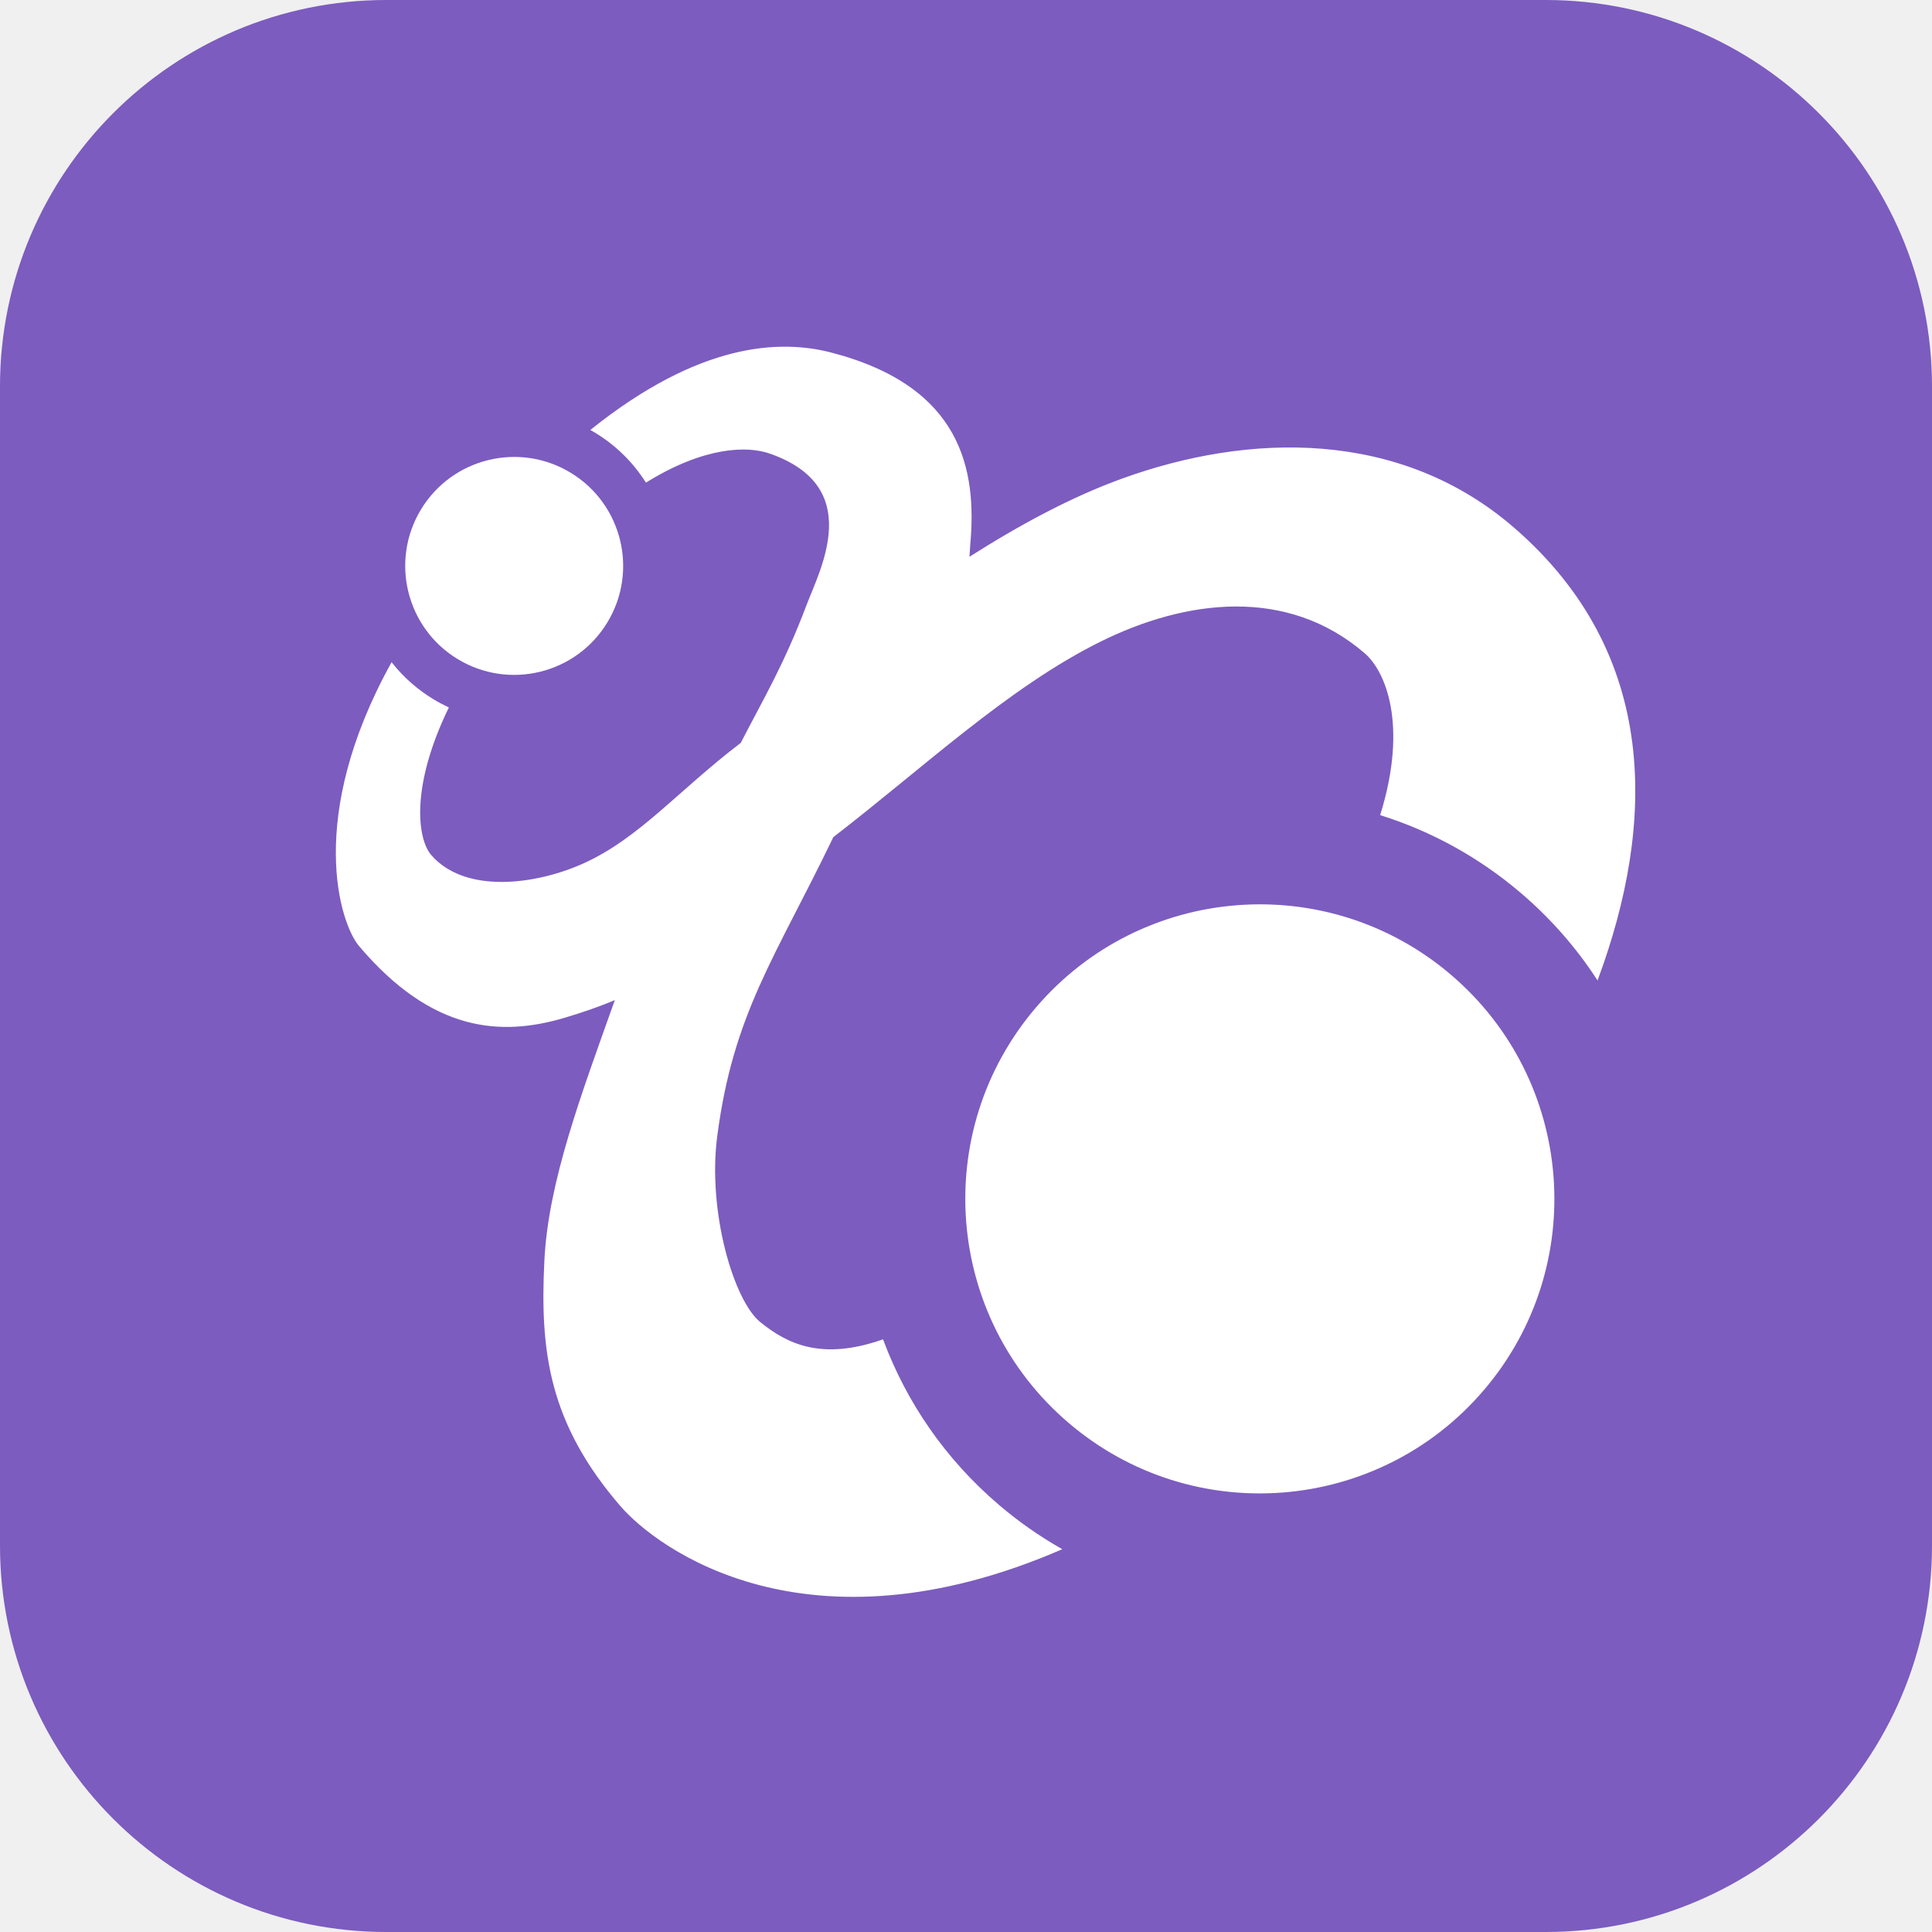
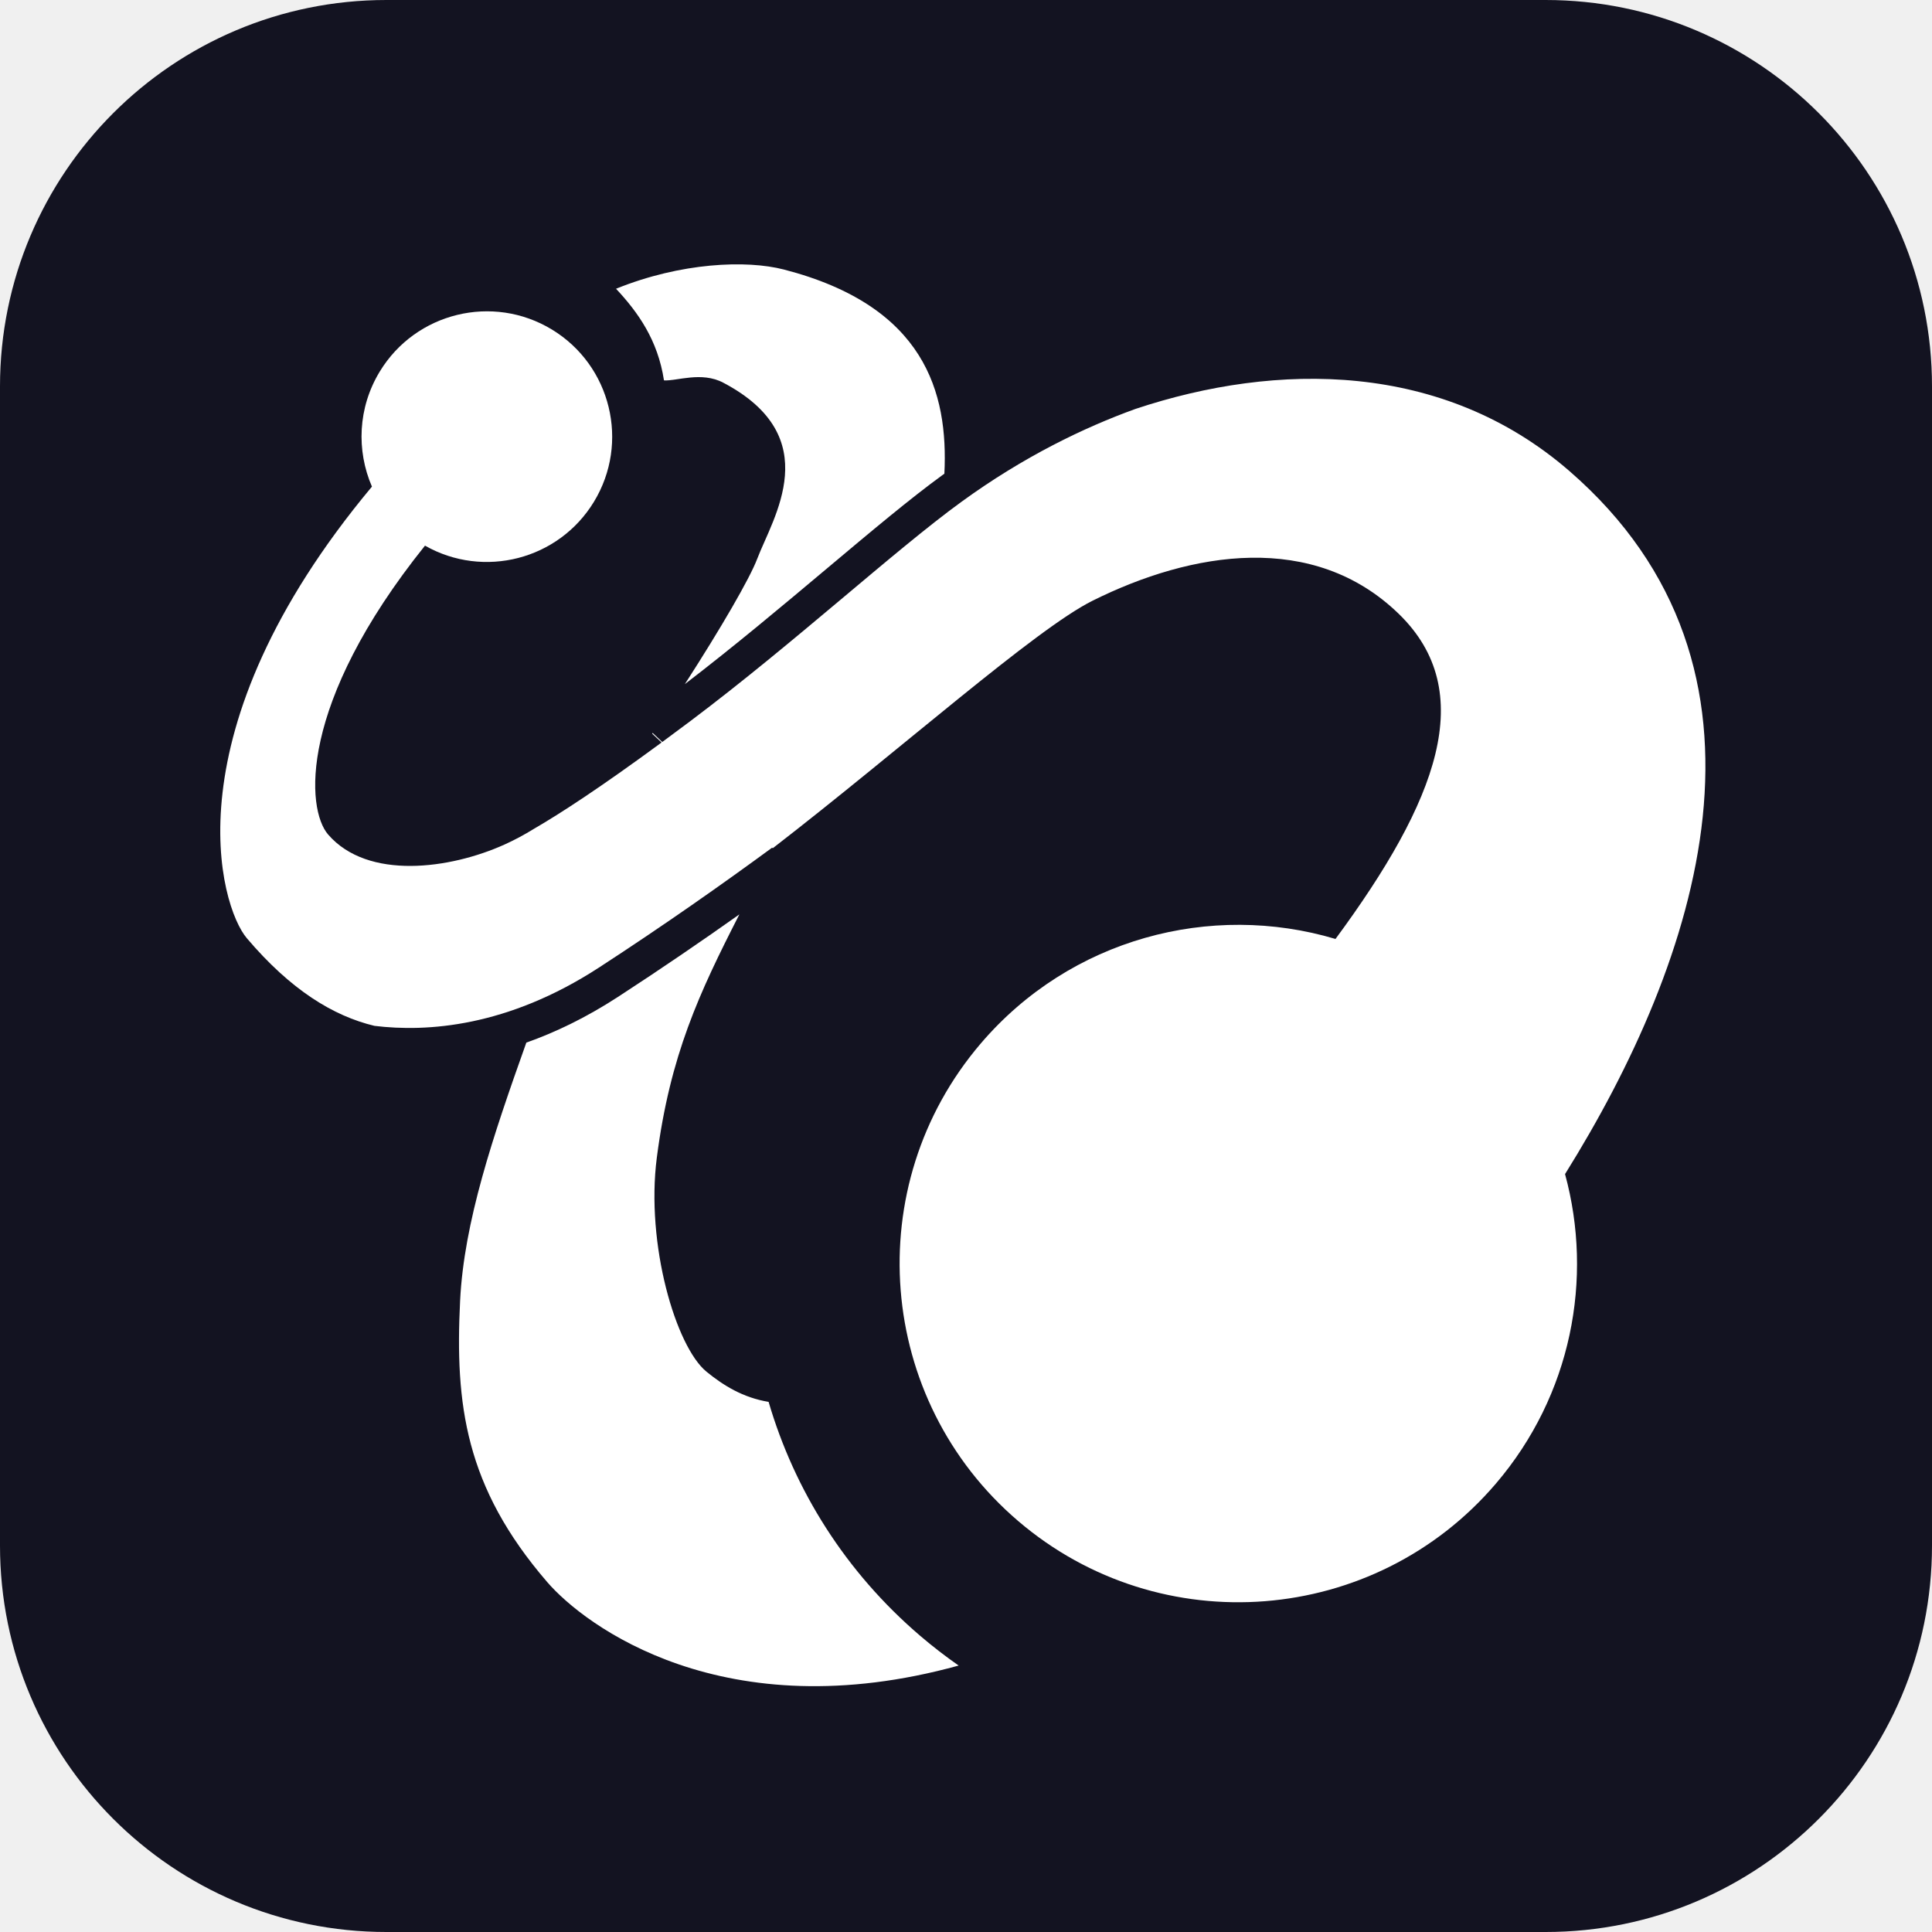
<svg xmlns="http://www.w3.org/2000/svg" width="1080" height="1080" viewBox="0 0 1080 1080">
-   <rect width="1080" height="1080" rx="216" fill="#7c5cbf" />
-   <g transform="matrix(0.806739,0.688687,-0.649267,0.760561,-706.977,-1634.61)">
-     <path d="M2462.51,1057.98C2398.3,1196.44 2300.84,1203.66 2271.53,1198.88C2214.44,1189.58 2186.45,1162.2 2157.49,1122.42C2132,1087.43 2115.57,1038.88 2096.17,984.971C2091.74,994.531 2086.78,1003.25 2081.84,1011.38C2062.9,1042.54 2034.05,1065.79 1975.22,1055.65C1959.94,1053.02 1910.24,1020.6 1891.63,924.245C1900.87,926.132 1910.57,926.364 1920.39,924.679C1923.36,924.17 1926.26,923.499 1929.1,922.677C1940.9,970.541 1961.77,989.918 1972.77,991.685C2000.27,996.101 2025.58,965.888 2037.18,939.797C2051.05,908.621 2050.3,874.042 2059.07,831.215C2052.85,803.099 2049.63,782.223 2038.16,748.31C2031.37,728.222 2021.02,676.609 1970.98,697.241C1959.02,702.171 1942.11,718.299 1931.2,754.347C1919.52,750.575 1906.88,749.5 1894.03,751.704C1893.28,751.831 1892.54,751.969 1891.81,752.117C1905.63,676.054 1936.47,645.776 1961.4,632.886C2025.29,599.859 2059.61,629.882 2082.38,663.96C2083.77,666.044 2085.33,668.039 2086.75,670.161C2096.13,637.586 2107.29,607.054 2121.38,580.72C2156.27,515.515 2215.34,458.854 2295.03,459.516C2396.41,460.358 2452.54,534.116 2482.51,620.481C2463.53,614.569 2443.44,611.397 2422.66,611.397C2393.28,611.397 2365.29,617.737 2339.84,629.196C2320.22,580.876 2292.72,566.213 2278,566.149C2223.7,565.91 2187.35,608.297 2167.46,657.948C2146.25,710.91 2139.66,776.357 2127.43,837.678C2145.35,909.65 2147.58,949.107 2183.44,1007.41C2205.28,1042.93 2246.33,1071.31 2264.47,1070.85C2282.78,1070.4 2302.62,1065.13 2319.87,1033.81C2350.34,1051.74 2385.38,1061.95 2422.66,1061.95C2436.28,1061.95 2449.6,1060.58 2462.51,1057.98Z" fill="white" stroke="white" stroke-width="0.97px" />
-   </g>
-   <g transform="matrix(0.560893,0.341053,-0.341053,0.560893,92.6678,-73.829)">
-     <circle cx="562.326" cy="353.721" r="92.791" fill="white" />
-   </g>
-   <g transform="matrix(1.34955,1.15206,-1.15206,1.34955,352.878,-455.018)">
-     <circle cx="562.326" cy="353.721" r="92.791" fill="white" />
+   <rect width="1080" height="1080" rx="216" fill="#131321" />
+   <g fill="white" fill-rule="evenodd" clip-rule="evenodd">
+     <g transform="matrix(1.15018,0,0,1.15018,-3806.1,-2447.29)">
+       <g transform="matrix(0.560893,0.341053,-0.341053,0.560893,3350.99,1949.78)">
+         <path d="M1292.4,345.053C1303.7,218.747 1288.14,133.392 1207.23,115.02C1121.67,95.593 1052.39,155.025 1008.59,224.563C983.334,264.668 944.446,392.286 901.502,504.125L900.896,503.998C883.991,544.956 862.448,594.545 837.415,646.568C802.429,719.278 753.475,753.613 717.867,769.696C688.093,779.283 651.144,779.235 603.317,763.312C574.263,753.639 473.718,663.479 508.847,429.54C485.071,412.731 469.535,385.026 469.535,353.721C469.535,302.508 511.113,260.93 562.326,260.93C613.538,260.93 655.116,302.508 655.116,353.721C655.116,404.001 615.038,444.995 565.112,446.471C545.651,595.684 591.27,658.88 614.973,666.487C657.763,680.22 705.475,641.312 730.328,605.068C735.05,598.182 739.204,591.07 742.949,583.729C753.678,564.073 769.075,532.078 790.499,480.005C787.314,479.324 784.19,478.66 781.136,478.017L781.167,477.375L790.741,479.417C793.865,471.818 797.117,463.792 800.502,455.317C836.145,366.05 863.954,268.98 887.673,212.257C909.685,159.615 936.732,118.092 961.913,86.771C1033.35,2.445 1138.06,-61.697 1260.33,-40.943C1480.86,-3.512 1530.24,219.283 1528.06,405.498C1586.29,460.659 1617.14,542.724 1603.39,627.8C1581.29,764.456 1452.41,857.464 1315.75,835.369C1179.1,813.274 1086.09,684.388 1108.18,547.732C1124.52,446.658 1199.28,369.461 1292.4,345.053Z" />
+       </g>
+       <g transform="matrix(0.806739,0.688687,-0.649267,0.760561,2520.97,420.485)">
+         <path d="M2139.84,891.436C2149.21,933.132 2157.58,965.373 2183.44,1007.41C2205.28,1042.93 2246.33,1071.31 2264.47,1070.85C2274.43,1070.61 2284.85,1068.93 2295.05,1062.41C2330.29,1086.84 2372.39,1101.05 2417.59,1101.05C2425.05,1101.05 2432.43,1100.66 2439.72,1099.9C2377.23,1197.91 2297.54,1203.12 2271.53,1198.88C2214.44,1189.58 2186.45,1162.2 2157.49,1122.42C2135.37,1092.05 2120.08,1051.48 2103.74,1006.06C2110.79,993.14 2117.11,978.006 2122.06,960.298C2128.82,936.091 2134.76,912.738 2139.84,891.436Z" />
+       </g>
+       <g transform="matrix(0.806739,0.688687,-0.649267,0.760561,2518.72,426.605)">
+         <path d="M2050.2,817.403C2046.1,785.143 2041.4,757.907 2038.16,748.31C2031.37,728.222 2026.24,681.306 1973.88,693.874C1962.91,696.506 1957.32,707.895 1952.57,711.72C1938.41,698.734 1923.23,694.727 1908.6,692.977C1923.42,662.771 1945.37,641.173 1961.4,632.886C2021.36,601.89 2055.28,626.429 2078.05,657.734C2077.95,658.129 2077.86,658.525 2077.77,658.922C2069.28,696.443 2062.13,758.218 2050.2,817.403Z" />
+       </g>
+     </g>
  </g>
</svg>
